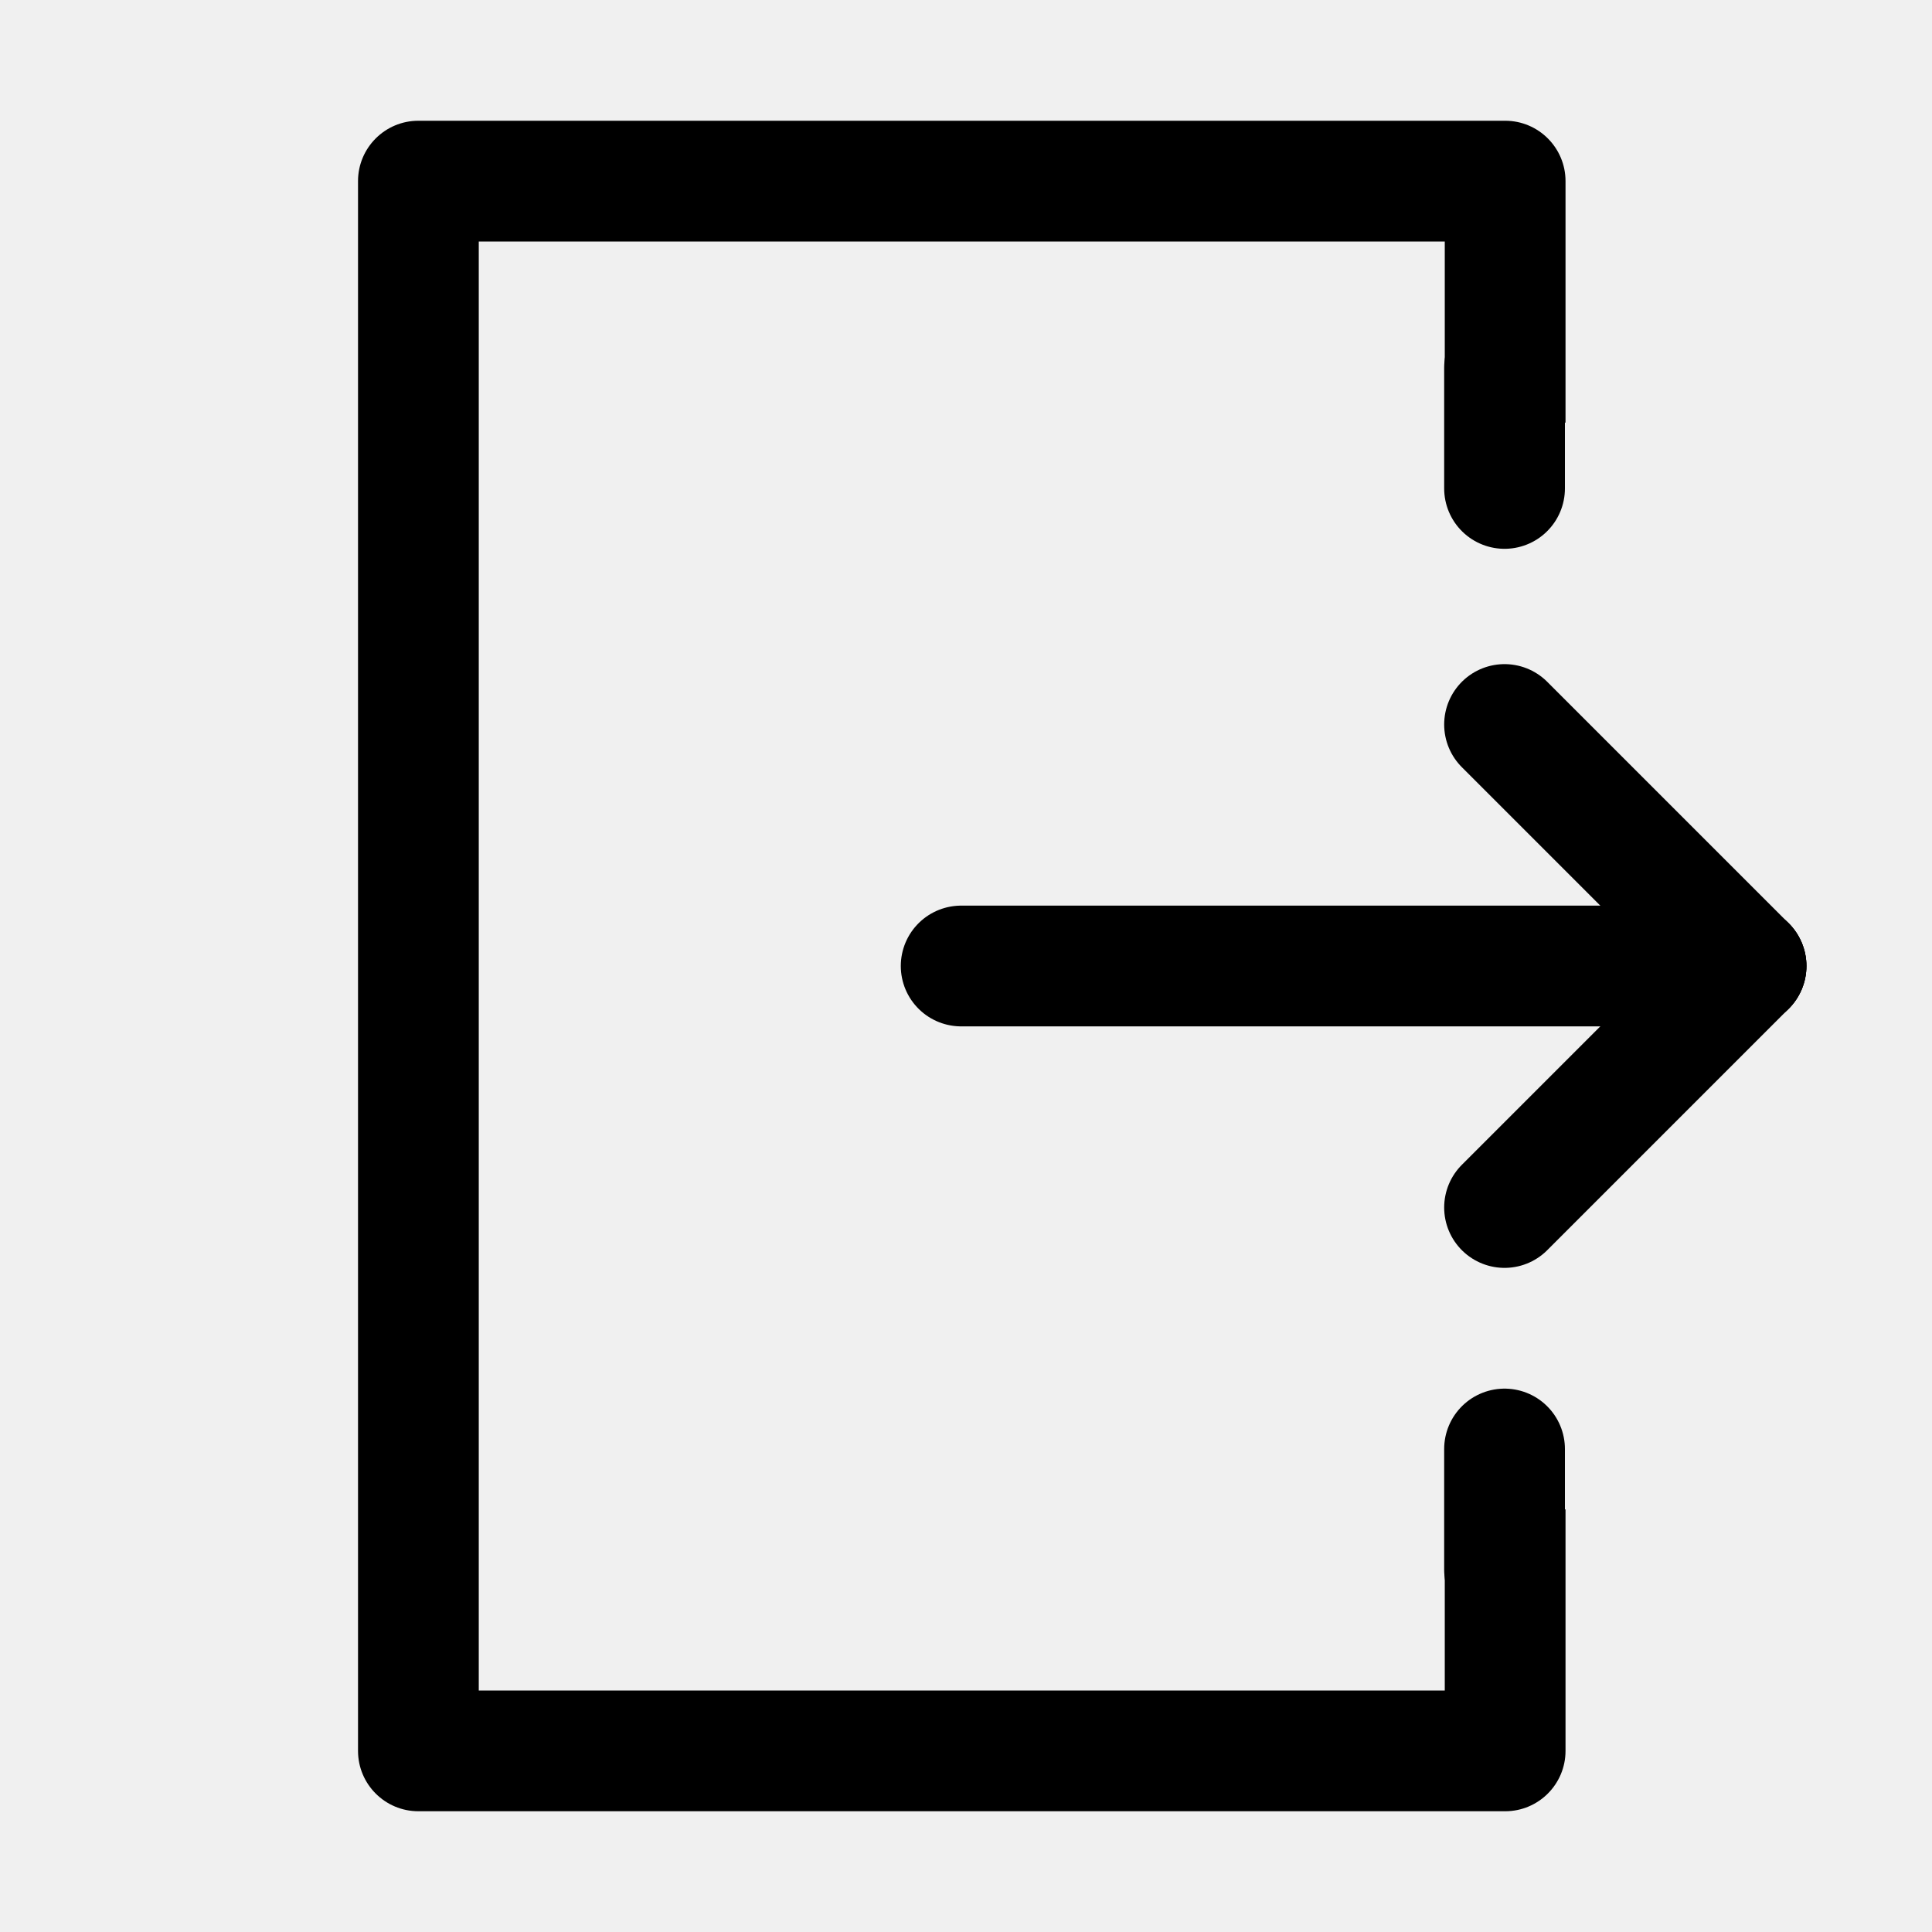
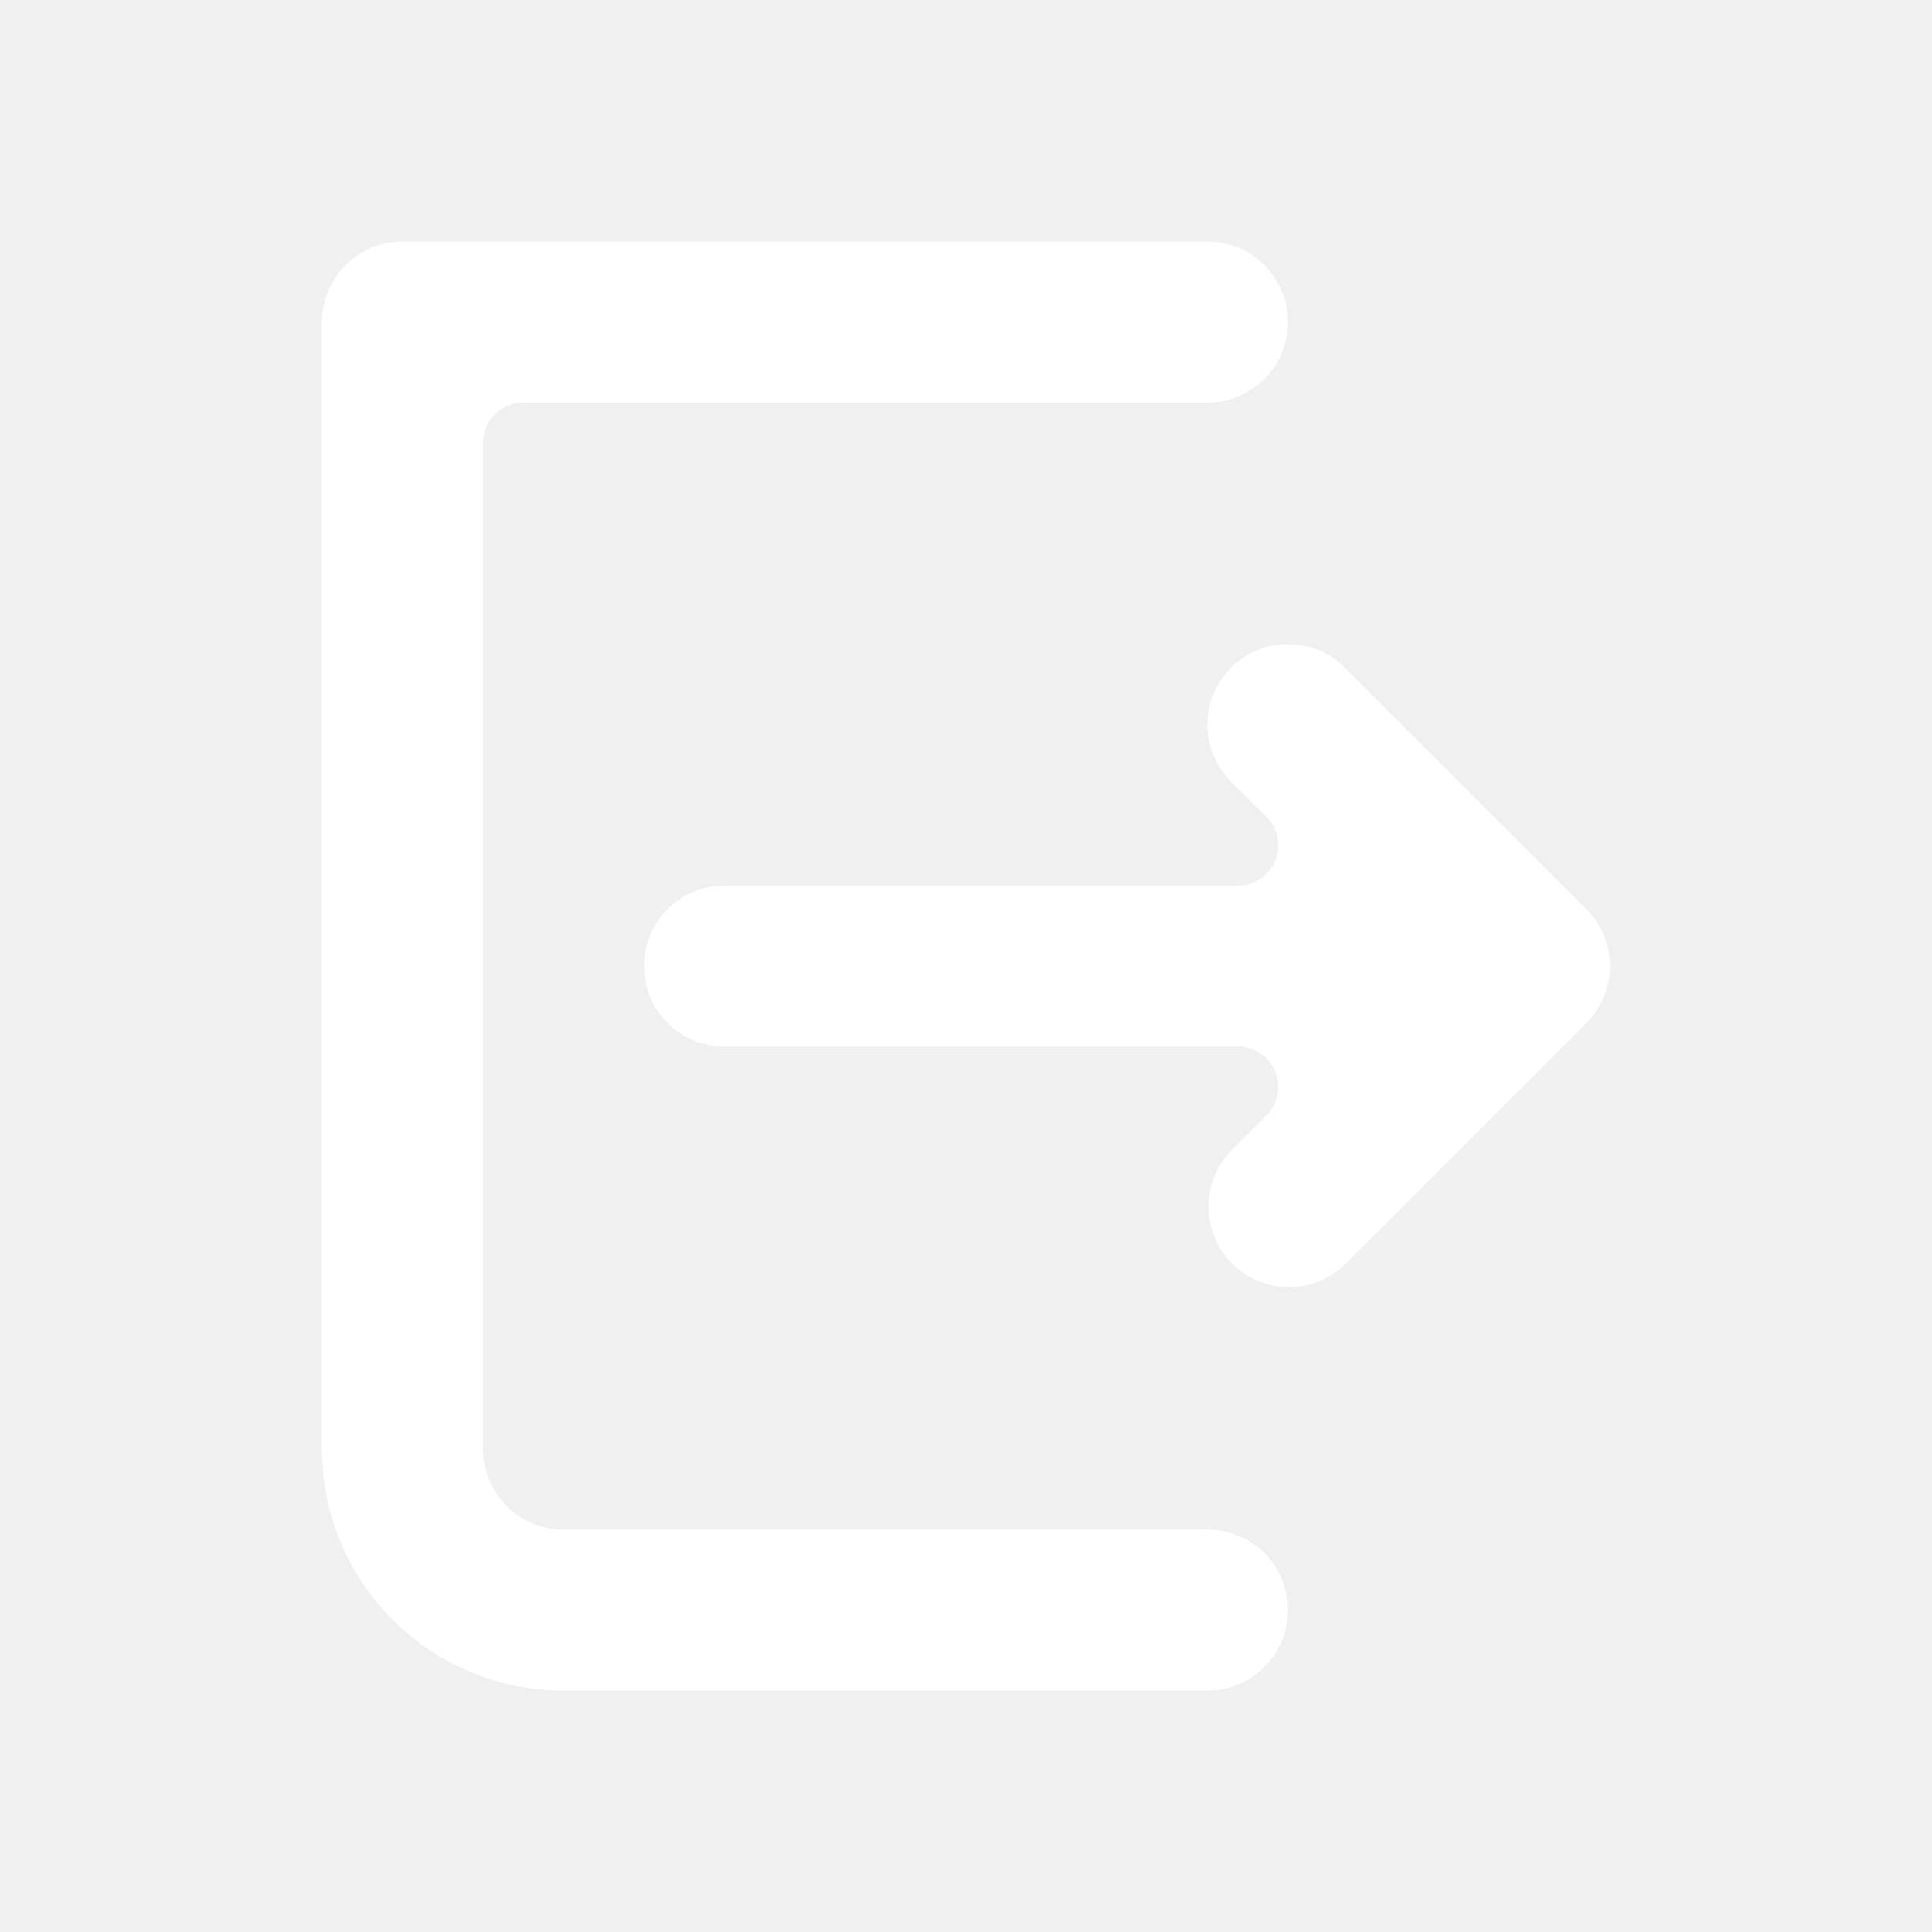
- <svg xmlns="http://www.w3.org/2000/svg" viewBox="0 0 32 32">
-   <defs>
-     <style>.cls-1{fill:none;stroke:#000;stroke-linecap:round;stroke-linejoin:round;stroke-width:2px;}</style>
-   </defs>
-   <g id="logout">
-     <line class="cls-1" x1="15.92" x2="28.92" y1="16" y2="16" />
-     <path d="M23.93,25v3h-16V4h16V7h2V3a1,1,0,0,0-1-1h-18a1,1,0,0,0-1,1V29a1,1,0,0,0,1,1h18a1,1,0,0,0,1-1V25Z" />
-     <line class="cls-1" x1="28.92" x2="24.92" y1="16" y2="20" />
-     <line class="cls-1" x1="28.92" x2="24.92" y1="16" y2="12" />
-     <line class="cls-1" x1="24.92" x2="24.92" y1="8.09" y2="6.09" />
-     <line class="cls-1" x1="24.92" x2="24.92" y1="26" y2="24" />
+ <svg xmlns="http://www.w3.org/2000/svg" version="1.1" width="512" height="512" x="0" y="0" viewBox="0 0 24 24" style="enable-background:new 0 0 512 512" xml:space="preserve" class="">
+   <g>
+     <clipPath id="a">
+       <path d="M0 .001h24v24H0z" fill="#401818" data-original="#000000" />
+     </clipPath>
+     <g fill="#292929" fill-rule="evenodd" clip-path="url(#a)" clip-rule="evenodd">
+       <path d="M16 4.001a1 1 0 0 0-1-1H5a1 1 0 0 0-1 1v14a3 3 0 0 0 3 3h8a1 1 0 1 0 0-2H7a1 1 0 0 1-1-1v-12.5a.5.5 0 0 1 .5-.5H15a1 1 0 0 0 1-1z" fill="#ffffff" data-original="#292929" class="" />
+       <path d="M15.293 8.294a1 1 0 0 1 1.414 0l3 3a1 1 0 0 1 0 1.414l-3 3a1 1 0 0 1-1.414-1.414l.44-.44a.5.5 0 0 0-.354-.853H9a1 1 0 1 1 0-2h6.379a.5.5 0 0 0 .353-.854l-.44-.439a1 1 0 0 1 0-1.414z" fill="#ffffff" data-original="#292929" class="" />
+     </g>
  </g>
</svg>
